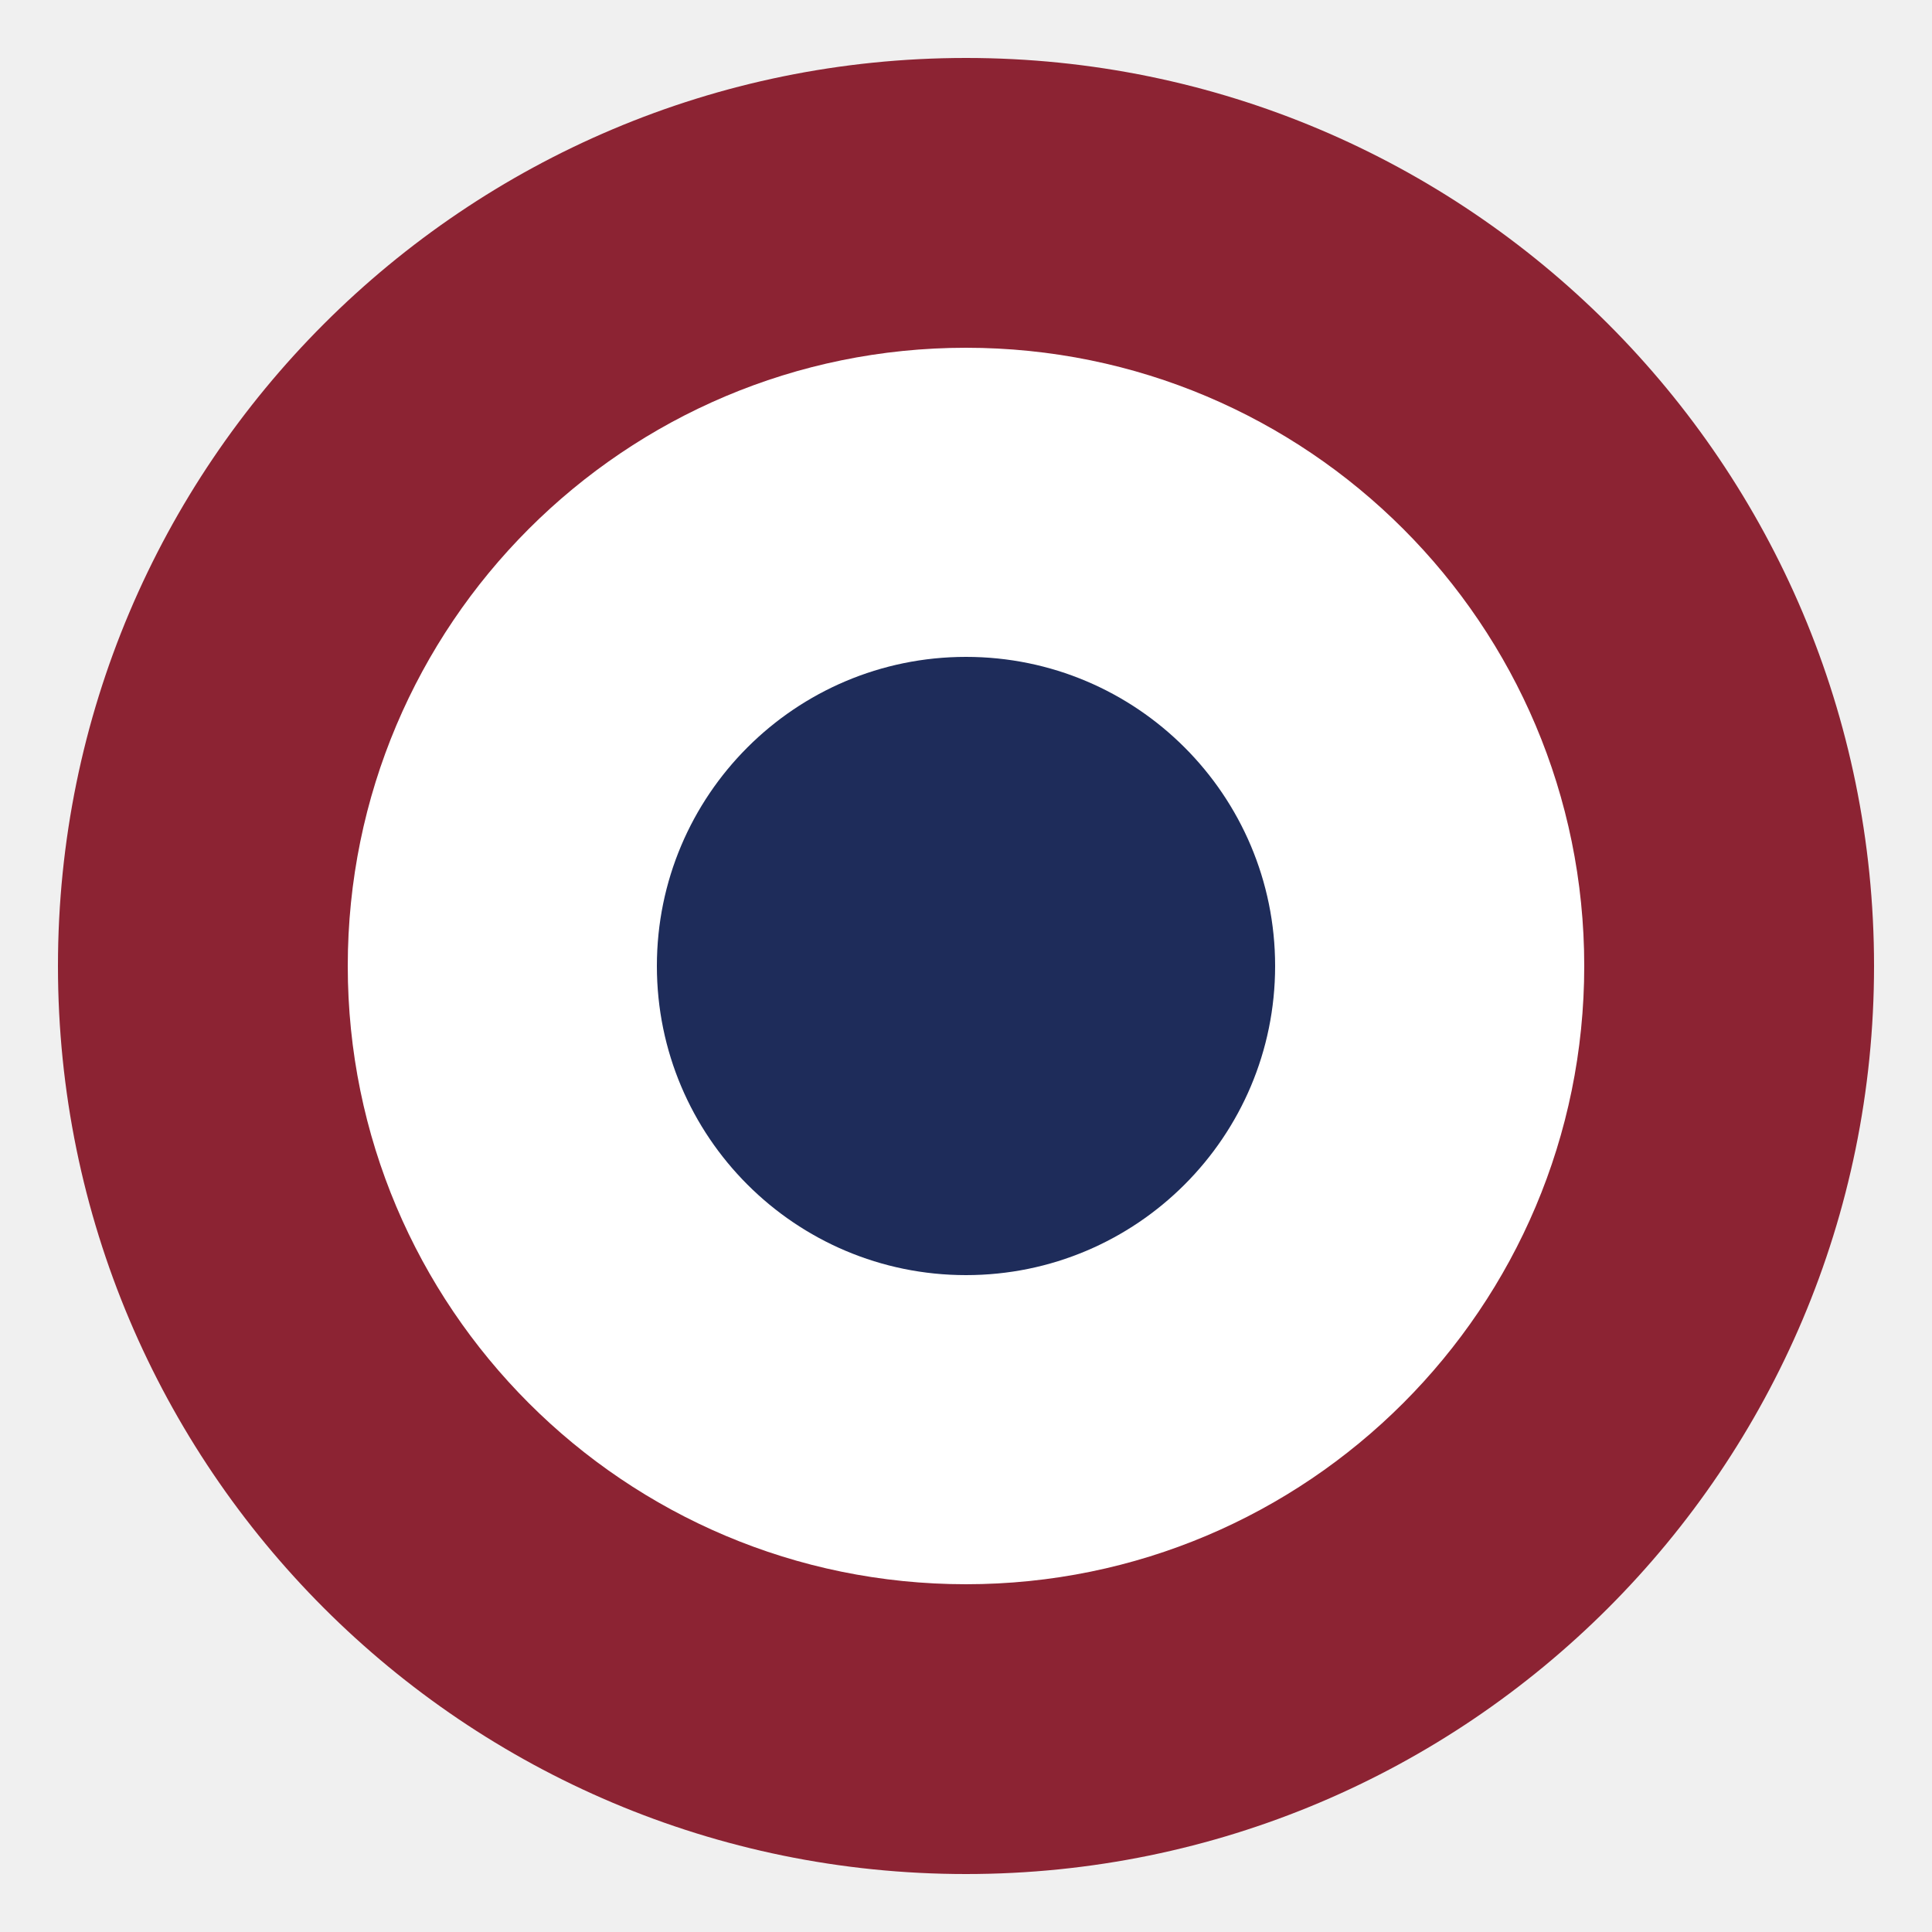
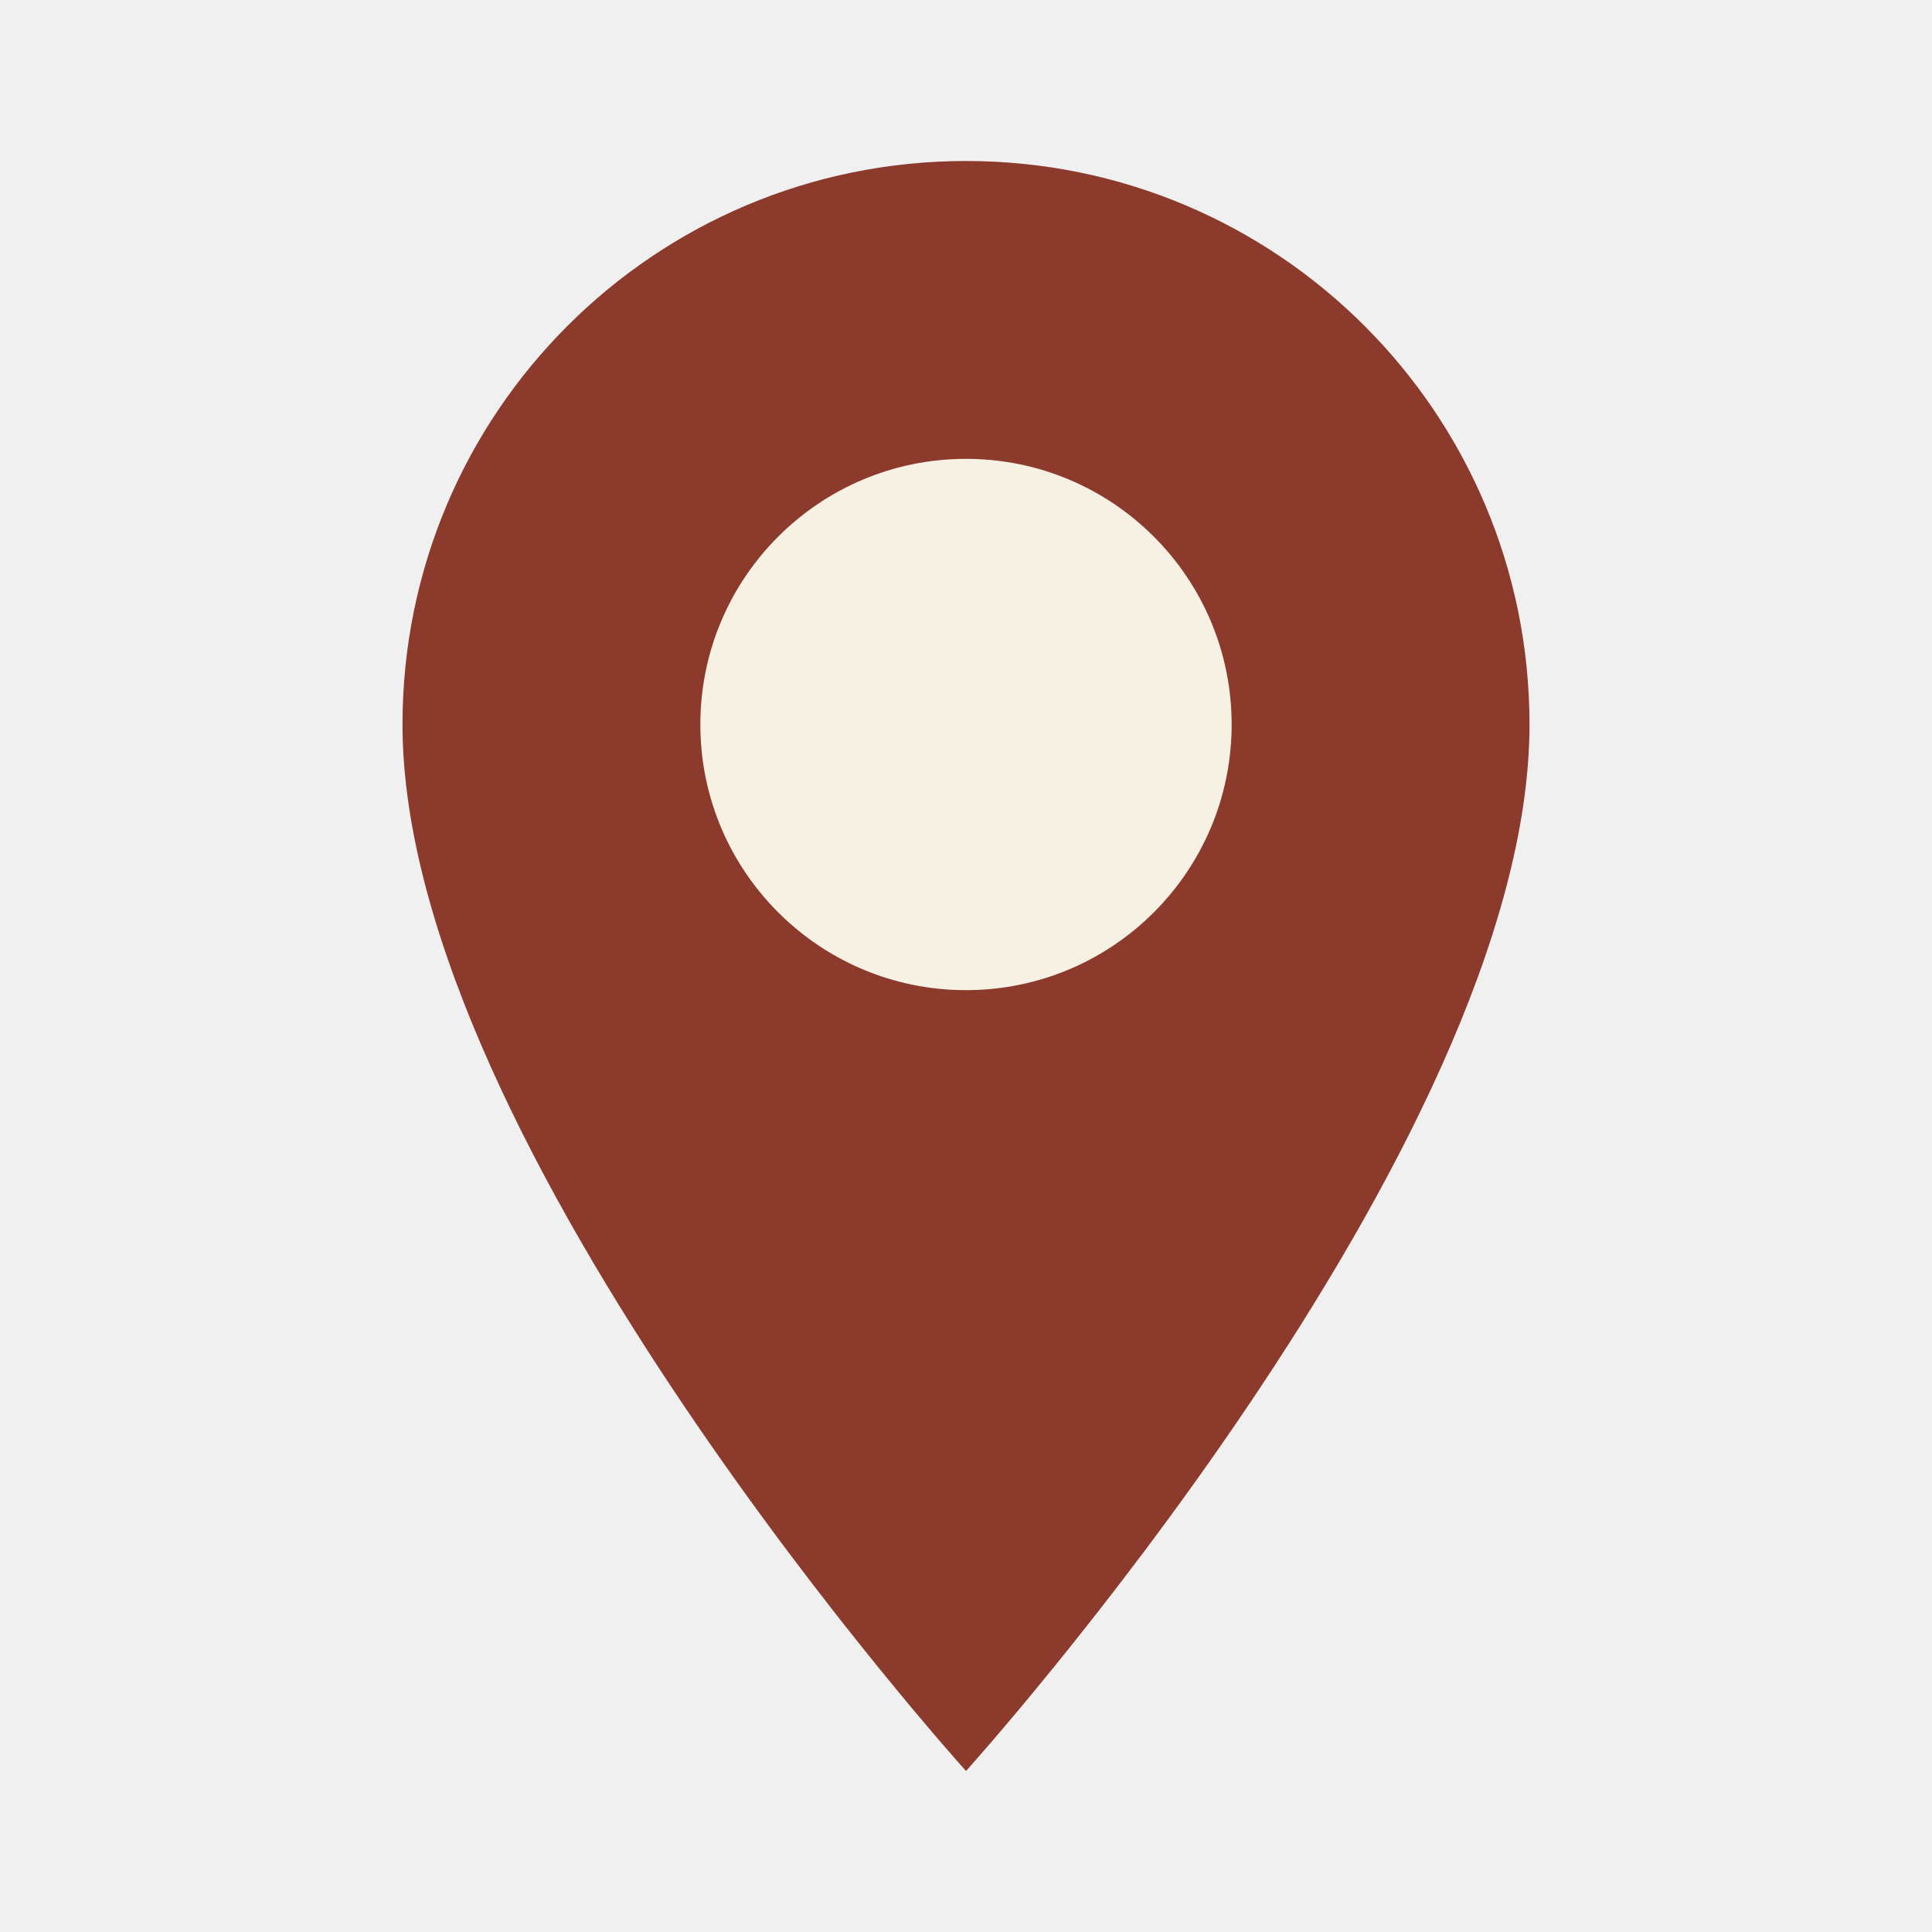
- <svg xmlns="http://www.w3.org/2000/svg" viewBox="0 0 100 100" role="img" aria-label="Cocarde tricolore française">
-   <circle cx="50" cy="50" r="47" fill="#8C2333" />
-   <circle cx="50" cy="50" r="32" fill="#FFFFFF" />
-   <circle cx="50" cy="50" r="16" fill="#1E2C5A" />
+ <svg xmlns="http://www.w3.org/2000/svg" viewBox="0 0 24 24" role="img" aria-label="Carte Gourmande">
+   <path d="M12 2C8.13 2 5 5.13 5 9c0 5.25 7 13 7 13s7-7.75 7-13c0-3.87-3.13-7-7-7z" fill="#8b3a2c" />
+   <circle cx="12" cy="9" r="3.3" fill="#f7f1e3" />
</svg>
